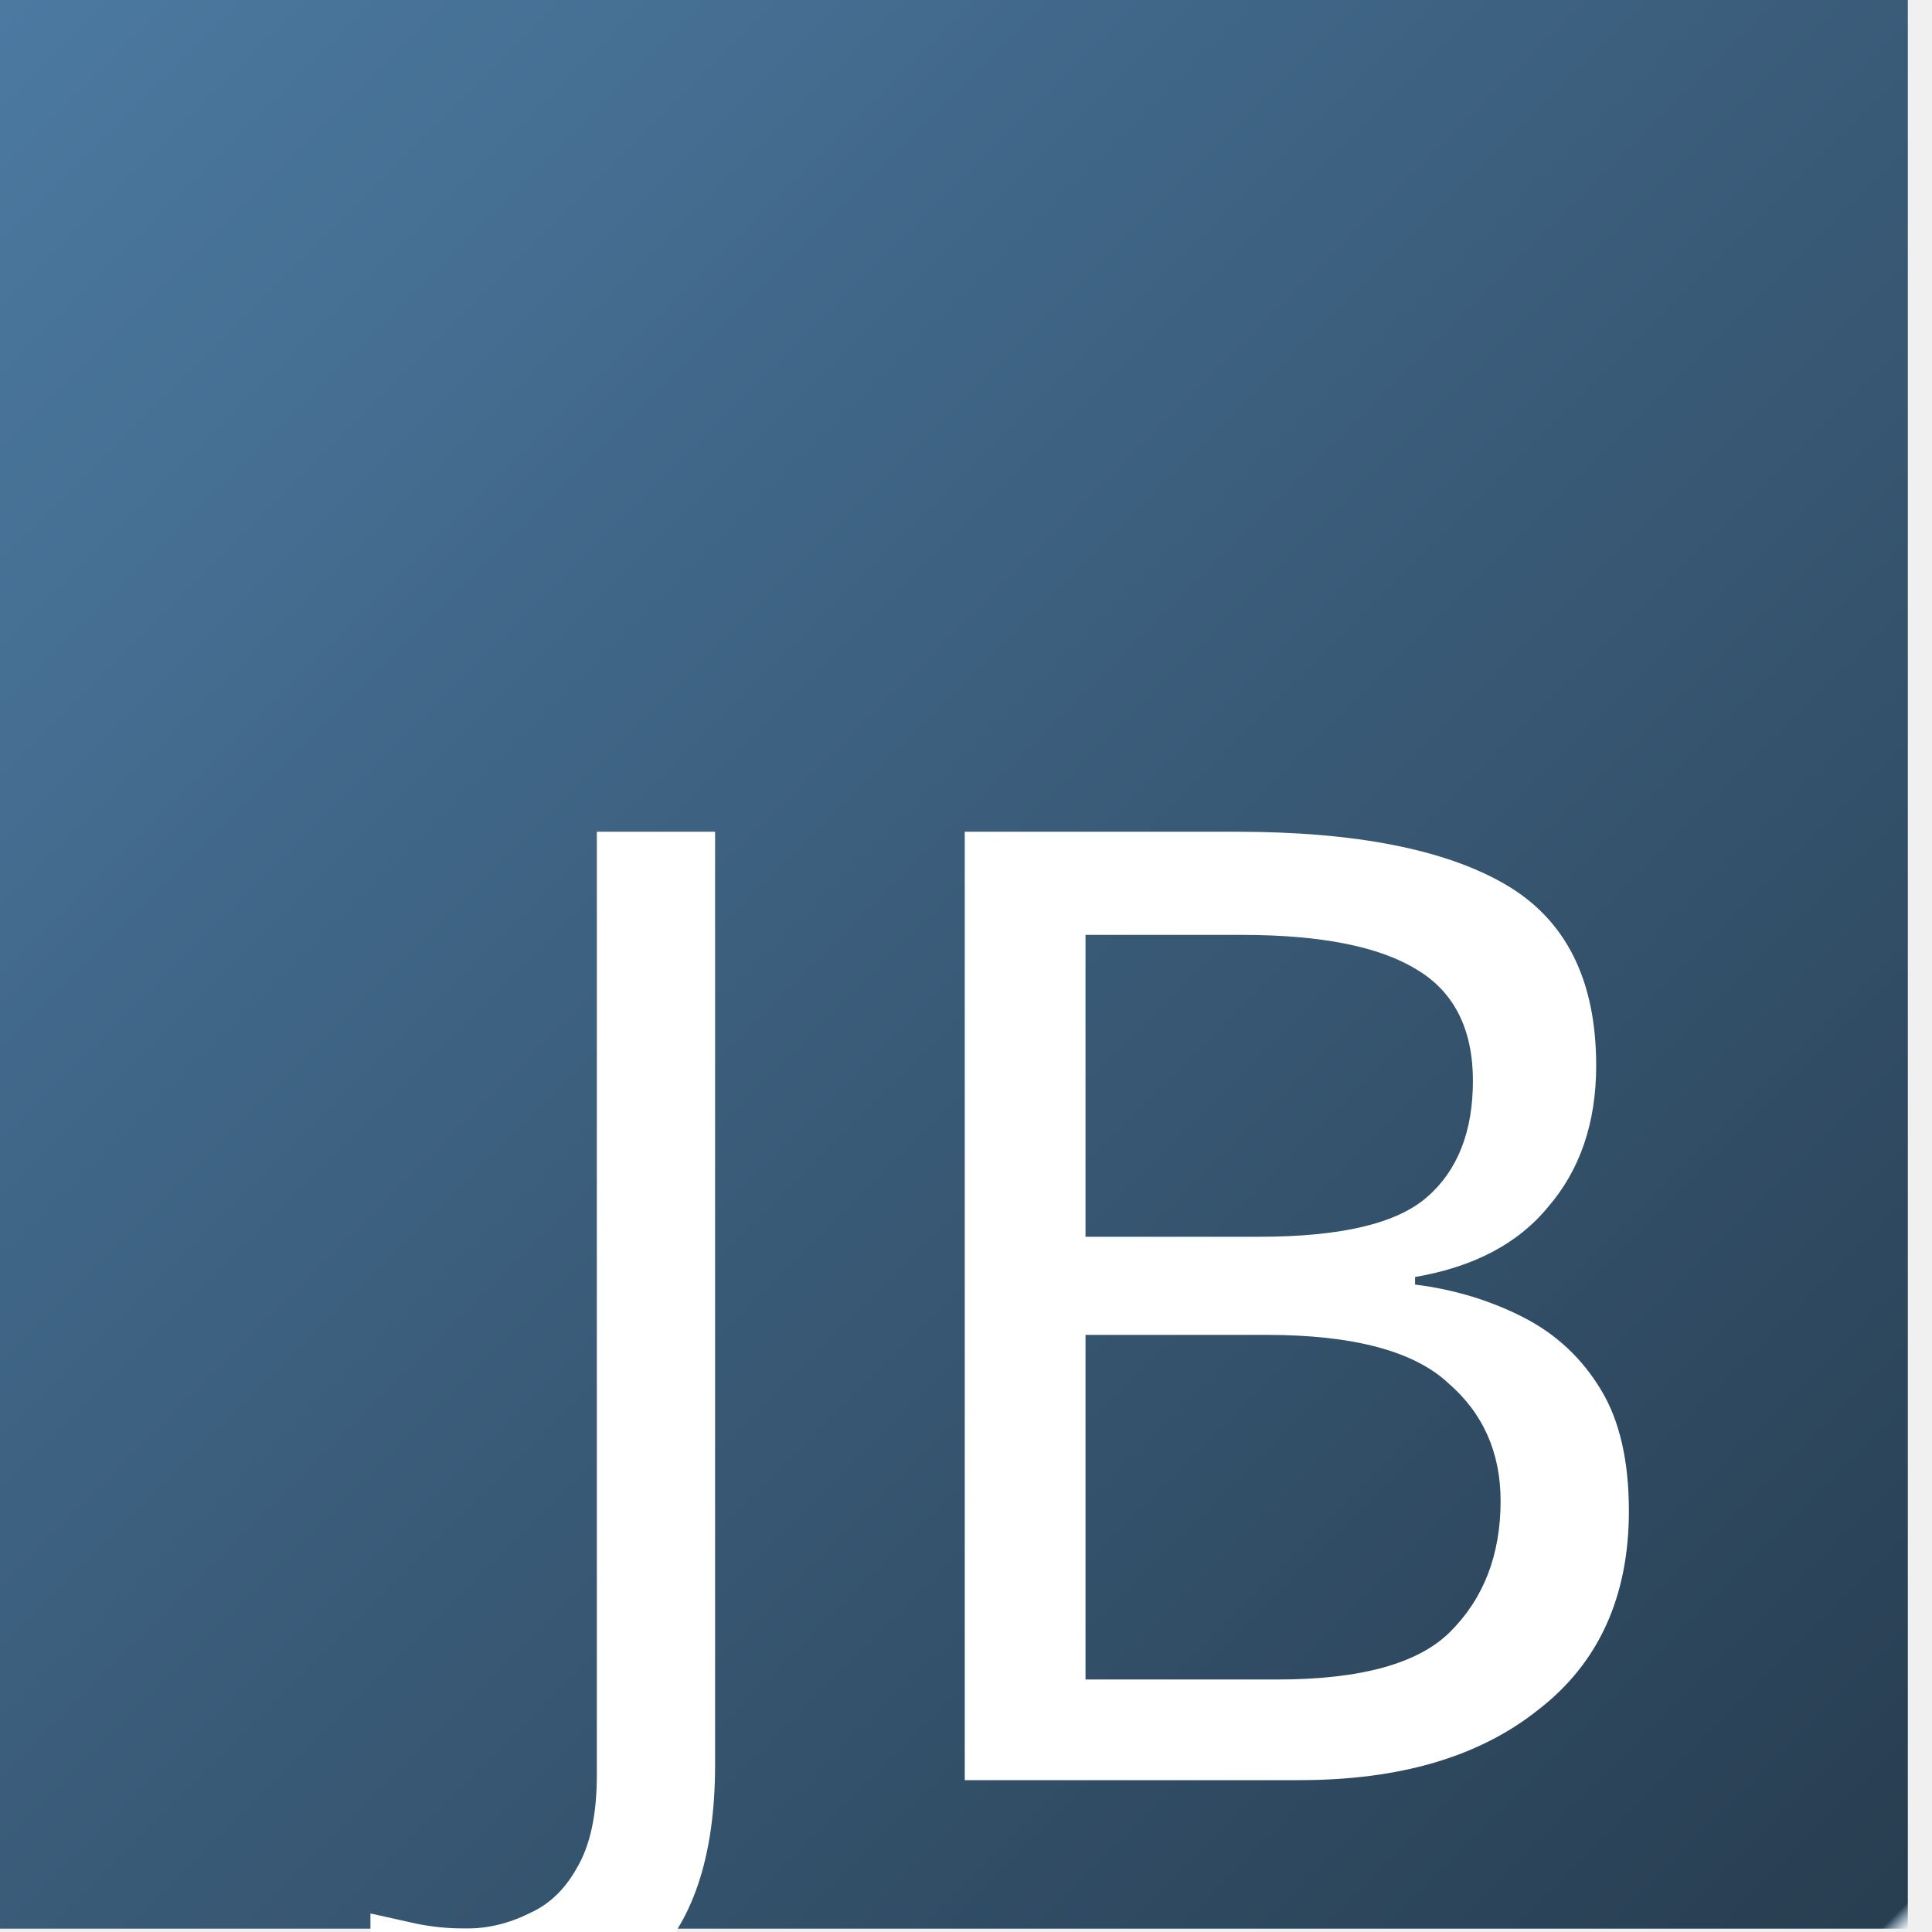
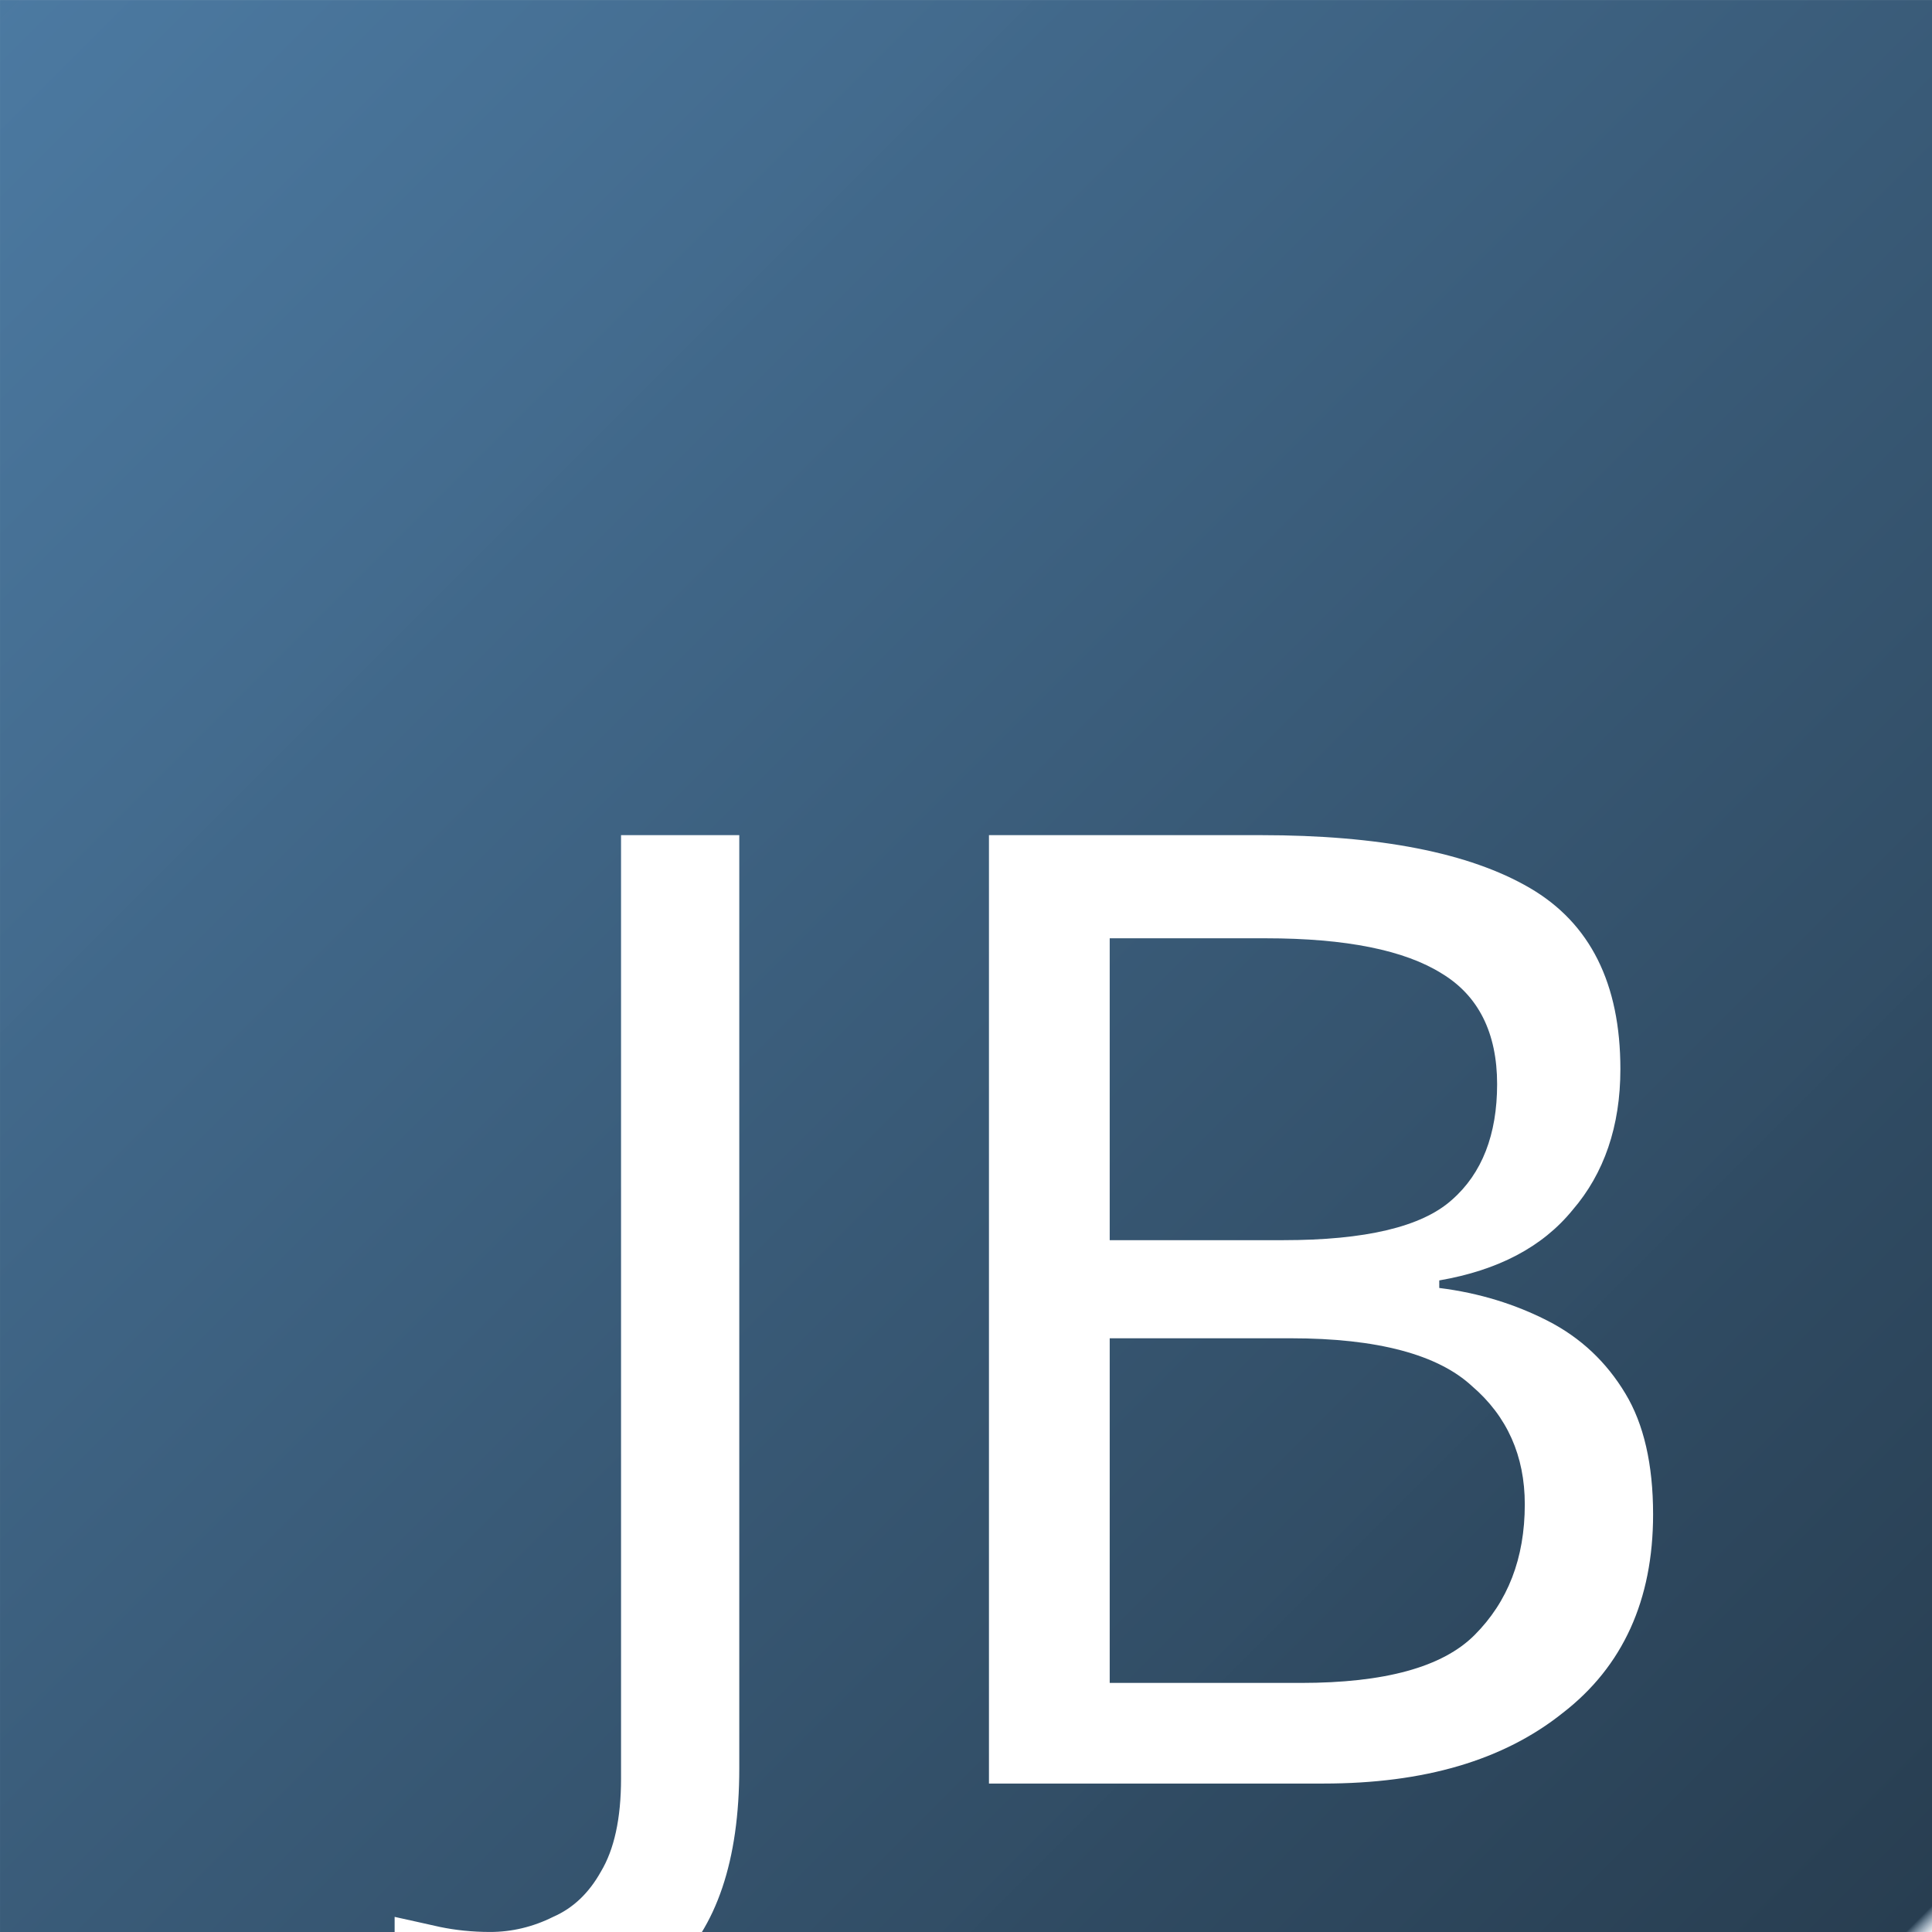
<svg xmlns="http://www.w3.org/2000/svg" xmlns:xlink="http://www.w3.org/1999/xlink" width="50" height="50" viewBox="0 0 13.229 13.229" version="1.1" id="svg8">
  <defs id="defs2">
    <linearGradient id="linearGradient4546">
      <stop style="stop-color:#4b79a1;stop-opacity:1;" offset="0" id="stop4542" />
      <stop id="stop4552" offset="0.007" style="stop-color:#4a78a0;stop-opacity:0.992;" />
      <stop id="stop4550" offset="0.993" style="stop-color:#283e51;stop-opacity:1" />
      <stop style="stop-color:#4b79a1;stop-opacity:0;" offset="1" id="stop4544" />
    </linearGradient>
    <linearGradient xlink:href="#linearGradient4546" id="linearGradient4548" x1="64.256" y1="109.149" x2="112.256" y2="157.149" gradientUnits="userSpaceOnUse" gradientTransform="matrix(0.25,0,0,0.25,48.19196,117.8616)" />
  </defs>
-   <g id="layer1" transform="translate(0,-283.7708)">
+   <g id="layer1" transform="translate(0.1656895,-283.7475)">
    <g id="g4557" transform="matrix(1.102431,0,0,1.102431,-71.00342,123.731)">
-       <rect y="145.149" x="64.256" height="12" width="12" id="rect10" style="opacity:1;fill:url(#linearGradient4548);fill-opacity:1;stroke:none;stroke-width:0;stroke-miterlimit:4;stroke-dasharray:none;stroke-opacity:1" />
-       <text id="text819" y="156.226" x="67.346" style="font-style:normal;font-weight:normal;font-size:5.155px;line-height:1.25;font-family:sans-serif;letter-spacing:0px;word-spacing:0px;fill:#ffffff;fill-opacity:1;stroke:none;stroke-width:0.129" xml:space="preserve">
-         <tspan style="font-style:normal;font-variant:normal;font-weight:normal;font-stretch:normal;font-size:8.248px;font-family:'Futura Md BT';-inkscape-font-specification:'Futura Md BT';fill:#ffffff;stroke-width:0.129" y="156.226" x="67.346" id="tspan817">JB</tspan>
-       </text>
+       <g id="g30">
+         <rect style="opacity:1;fill:url(#linearGradient4548);fill-opacity:1;stroke:none;stroke-width:0;stroke-miterlimit:4;stroke-dasharray:none;stroke-opacity:1" id="rect10" width="12" height="12" x="64.256" y="145.149" />
+         <text xml:space="preserve" style="font-style:normal;font-weight:normal;font-size:5.155px;line-height:1.25;font-family:sans-serif;letter-spacing:0px;word-spacing:0px;fill:#ffffff;fill-opacity:1;stroke:none;stroke-width:0.129" x="67.346" y="156.226" id="text819">
+           <tspan id="tspan817" x="67.346" y="156.226" style="font-style:normal;font-variant:normal;font-weight:normal;font-stretch:normal;font-size:8.248px;font-family:'Futura Md BT';-inkscape-font-specification:'Futura Md BT';fill:#ffffff;stroke-width:0.129">JB</tspan>
+         </text>
+       </g>
    </g>
    <text id="text823" y="129.01" x="94.67" style="font-style:normal;font-weight:normal;font-size:10.583px;line-height:1.25;font-family:sans-serif;letter-spacing:0px;word-spacing:0px;fill:#000000;fill-opacity:1;stroke:none;stroke-width:0.265" xml:space="preserve">
      <tspan style="stroke-width:0.265" y="138.374" x="94.67" id="tspan821" />
    </text>
  </g>
</svg>
